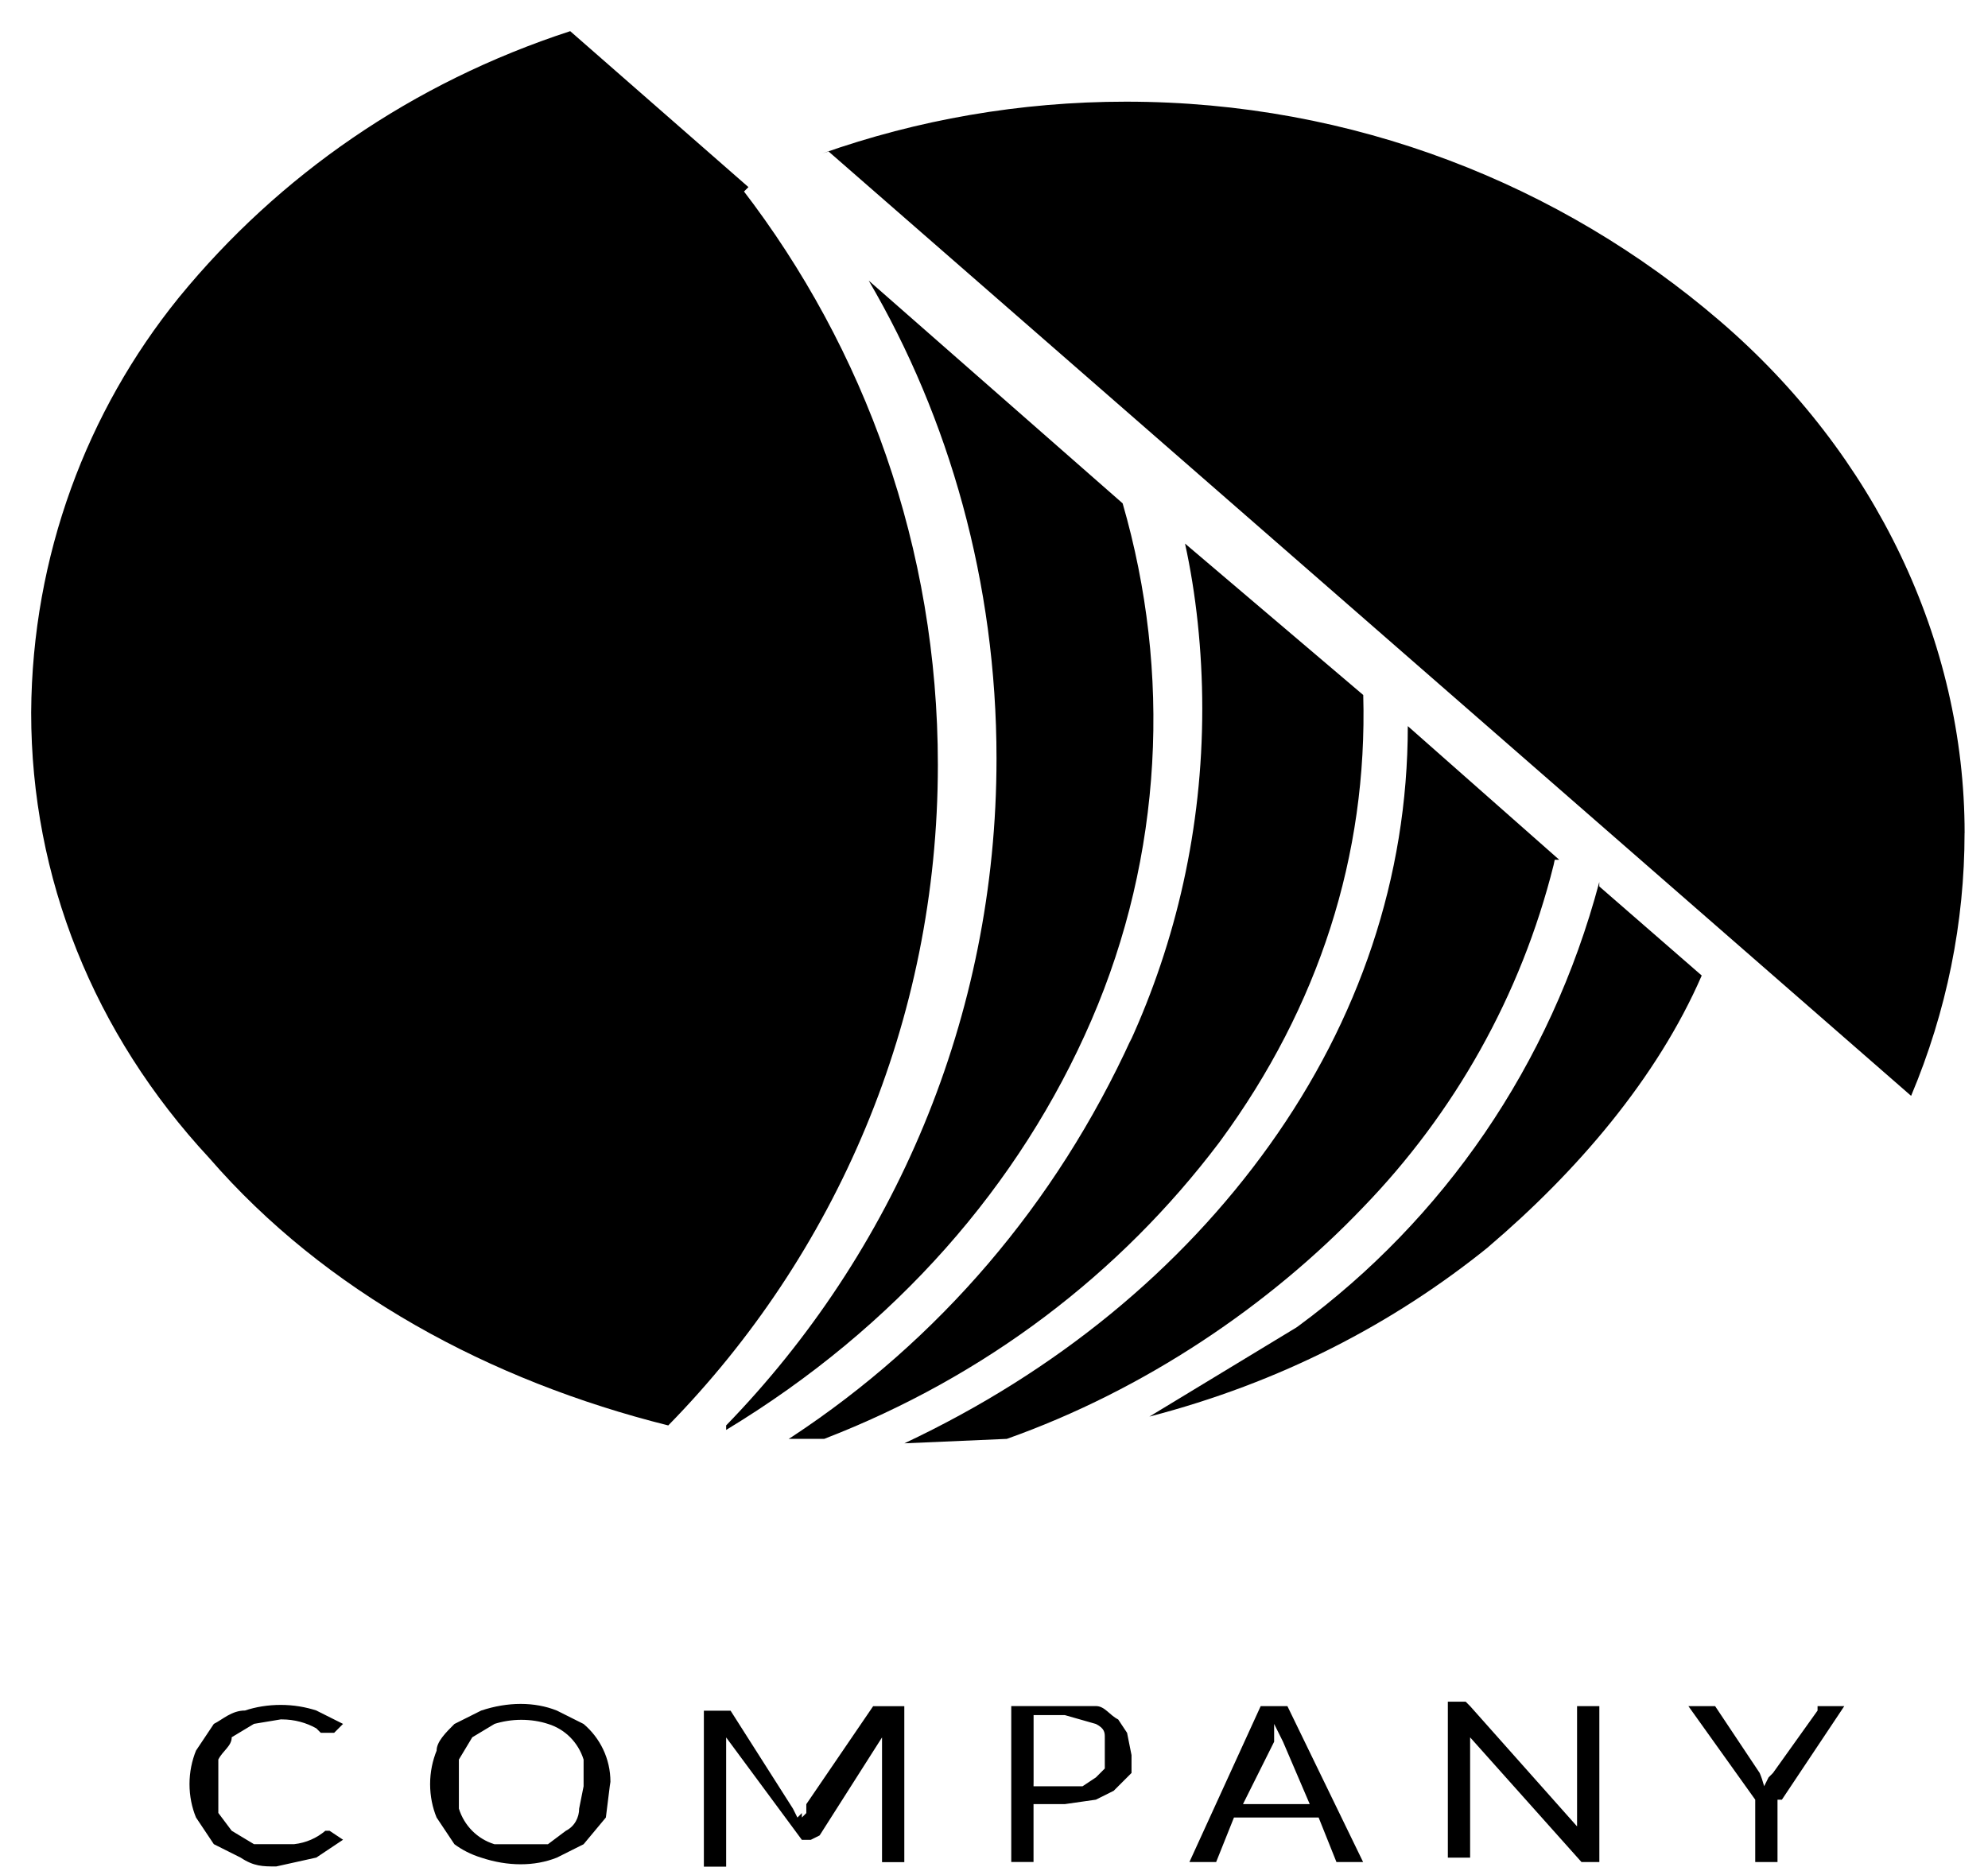
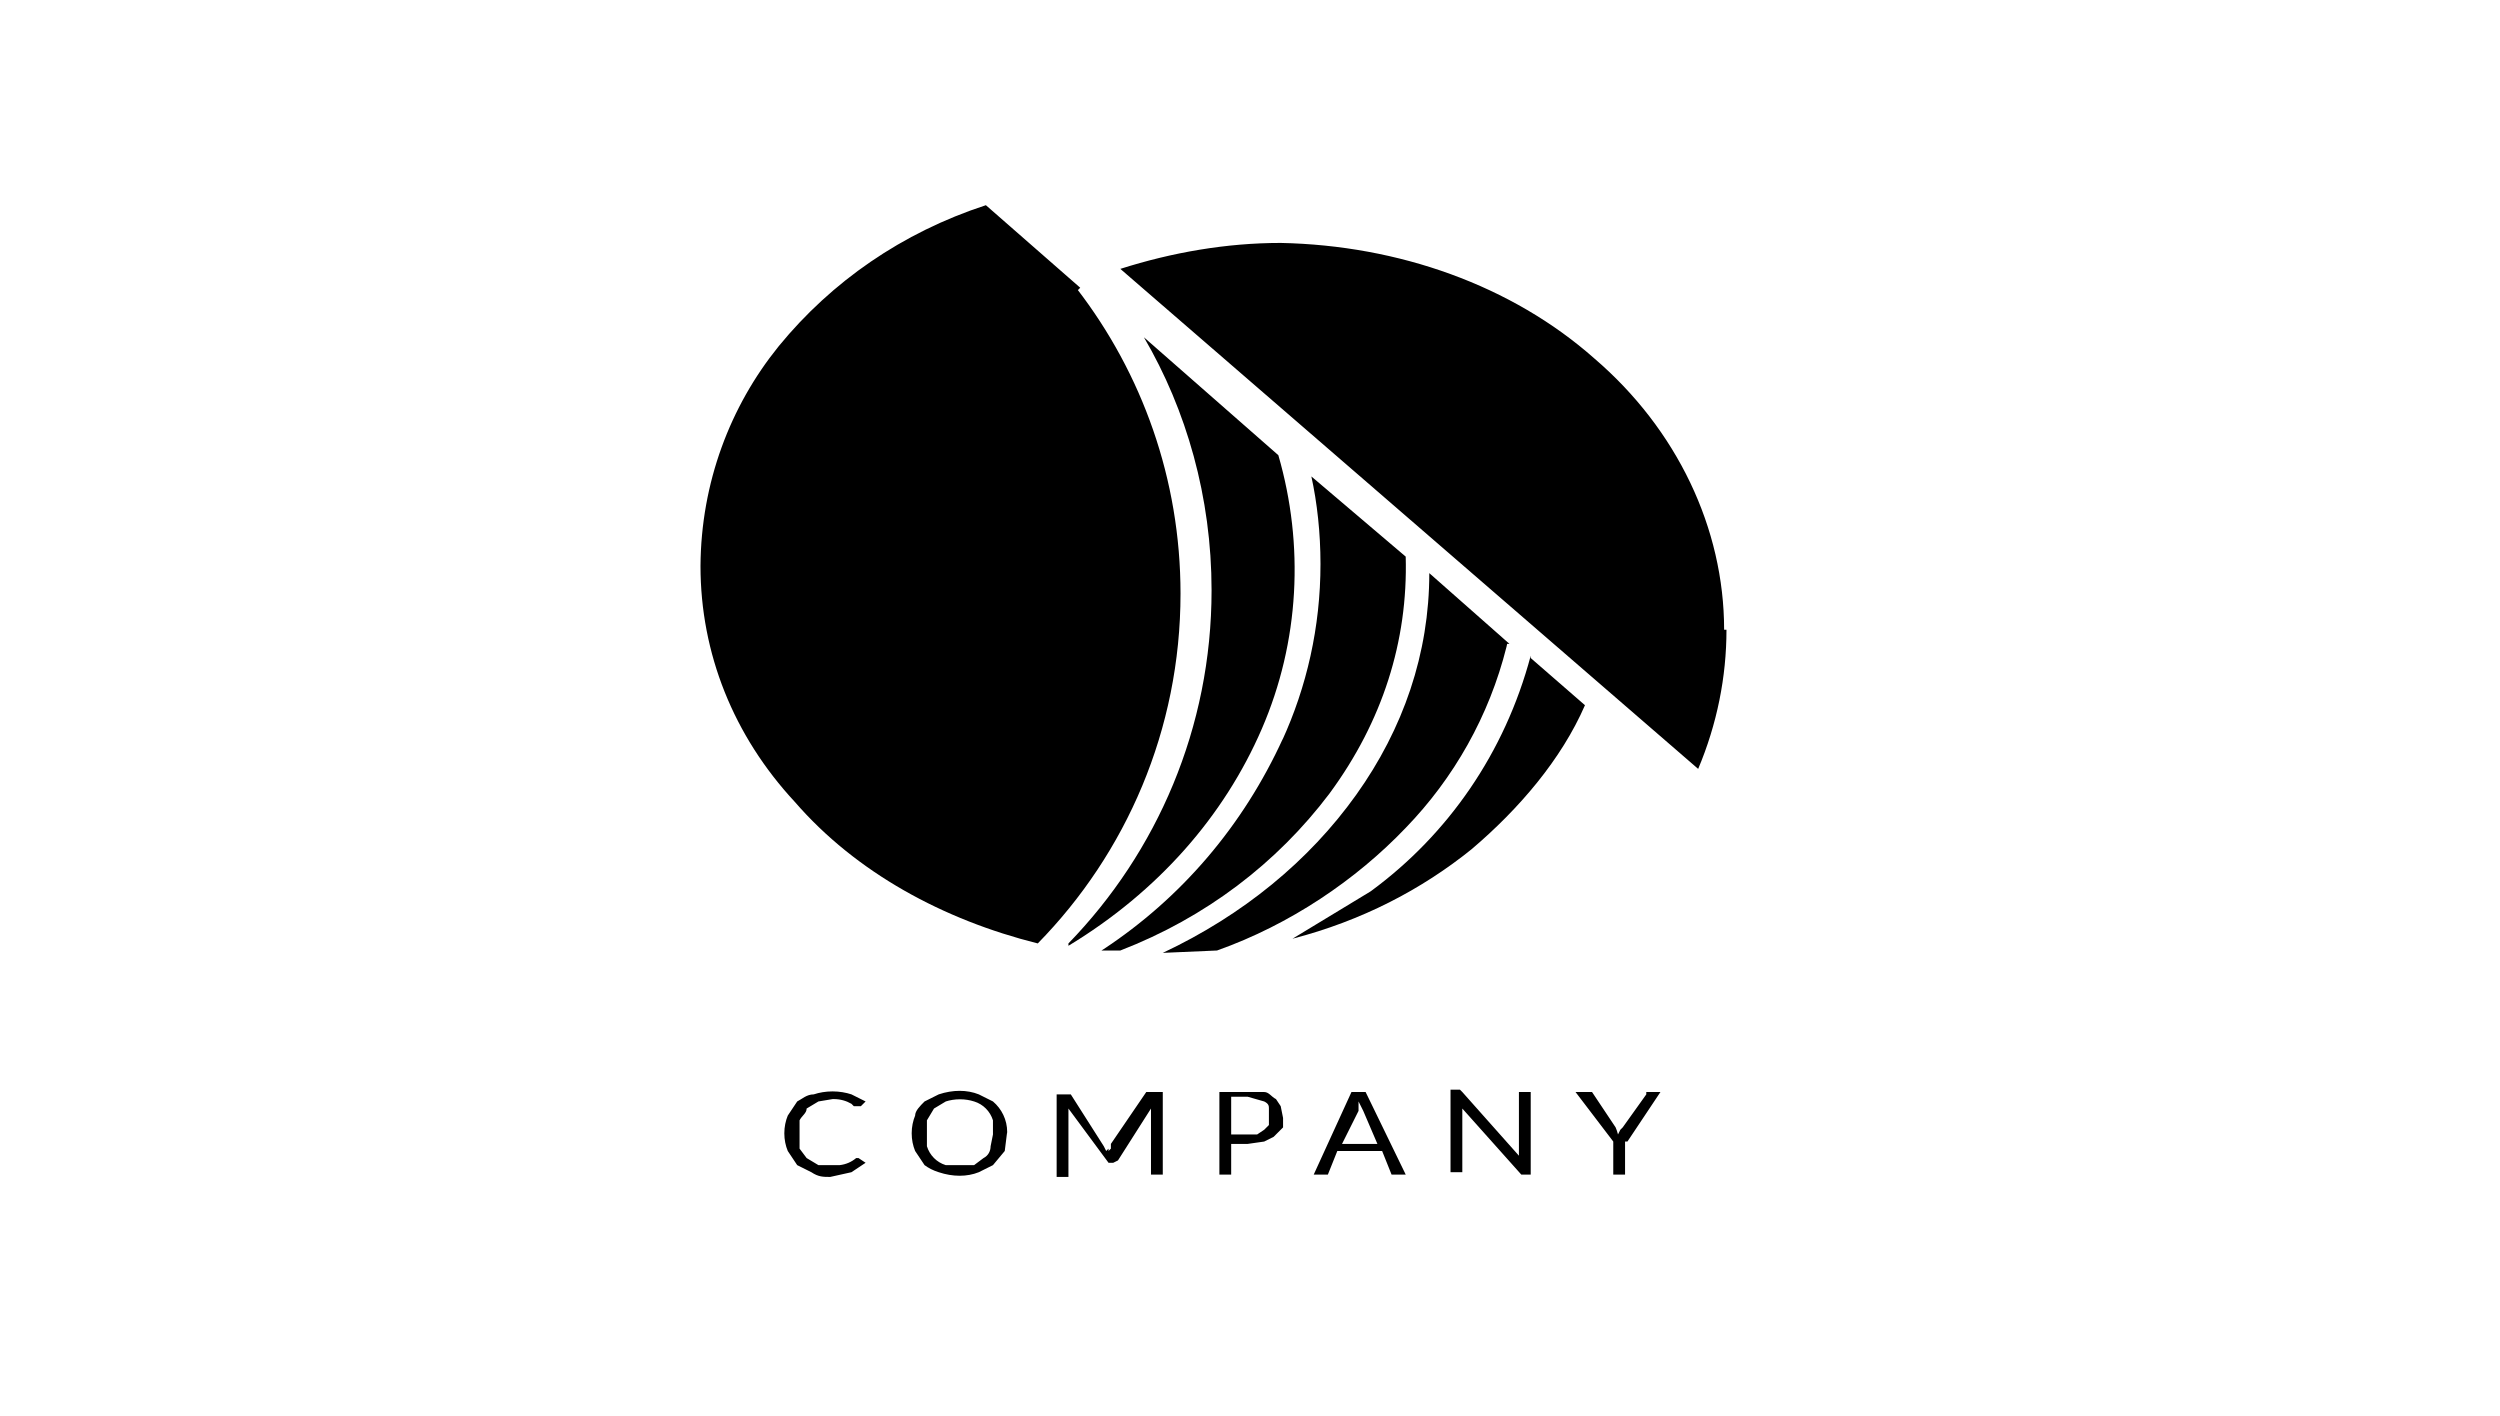
- <svg xmlns="http://www.w3.org/2000/svg" version="1.1" width="34" height="32" viewBox="0 0 34 32">
-   <path d="M5.638 31.314l0.229 0.152-0.457 0.305-0.686 0.152c-0.229 0-0.381 0-0.61-0.152l-0.457-0.229-0.305-0.457c-0.070-0.169-0.111-0.365-0.111-0.571s0.041-0.402 0.115-0.582l-0.004 0.010 0.305-0.457c0.152-0.076 0.305-0.229 0.533-0.229 0.182-0.061 0.392-0.096 0.61-0.096s0.427 0.035 0.624 0.1l-0.014-0.004 0.457 0.229-0.152 0.152h-0.229l-0.076-0.076c-0.17-0.096-0.374-0.153-0.59-0.153-0.007 0-0.013 0-0.020 0h0.001l-0.457 0.076-0.381 0.229c0 0.152-0.152 0.229-0.229 0.381v0.914l0.229 0.305 0.381 0.229h0.686c0.206-0.023 0.388-0.105 0.535-0.23l-0.001 0.001h0.076zM10.438 30.476l-0.076 0.61-0.381 0.457-0.457 0.229c-0.381 0.152-0.838 0.152-1.295 0-0.175-0.054-0.326-0.132-0.461-0.232l0.004 0.003-0.305-0.457c-0.070-0.169-0.111-0.365-0.111-0.571s0.041-0.402 0.115-0.582l-0.004 0.010c0-0.152 0.152-0.305 0.305-0.457l0.457-0.229c0.457-0.152 0.914-0.152 1.295 0l0.457 0.229c0.282 0.239 0.459 0.594 0.459 0.989 0 0.027-0.001 0.054-0.002 0.081l0-0.004zM9.981 30.476v-0.381c-0.091-0.293-0.317-0.519-0.603-0.608l-0.006-0.002c-0.137-0.045-0.294-0.070-0.457-0.070s-0.32 0.026-0.468 0.073l0.011-0.003-0.381 0.229-0.229 0.381v0.838c0.091 0.293 0.317 0.519 0.603 0.608l0.006 0.002h0.914l0.305-0.229c0.152-0.076 0.229-0.229 0.229-0.381l0.076-0.381zM13.714 31.010v0.076l0.076-0.076v-0.152l1.143-1.676h0.533v2.667h-0.381v-2.133l-1.067 1.676-0.152 0.076h-0.152l-1.295-1.752v2.21h-0.381v-2.667h0.457l1.067 1.676 0.076 0.152zM17.676 30.857v0.99h-0.381v-2.667h1.448c0.152 0 0.229 0.152 0.381 0.229l0.152 0.229 0.076 0.381v0.305l-0.305 0.305-0.305 0.152-0.533 0.076h-0.533zM17.676 30.552h0.838l0.229-0.152 0.152-0.152v-0.533c0-0.076 0-0.152-0.152-0.229l-0.533-0.152h-0.533v1.143zM23.314 31.848h-0.457l-0.305-0.762h-1.448l-0.305 0.762h-0.457l1.219-2.667h0.457l1.295 2.667zM21.257 30.857h1.143l-0.457-1.067-0.152-0.305v0.305l-0.533 1.067zM25.143 29.181l1.829 2.057v-2.057h0.381v2.667h-0.305l-1.905-2.133v2.057h-0.381v-2.667h0.305zM30.4 30.781v1.067h-0.381v-1.067l-1.143-1.6h0.457l0.762 1.143c0.027 0.063 0.053 0.139 0.074 0.217l0.002 0.011 0.076-0.152 0.076-0.076 0.762-1.067v-0.076h0.457l-1.067 1.6zM13.486 24.61h0.61c2.763-1.068 5.060-2.826 6.753-5.066l0.028-0.038c1.676-2.286 2.514-4.876 2.438-7.619l-3.048-2.59c0.187 0.85 0.295 1.826 0.295 2.827 0 2.040-0.445 3.975-1.244 5.715l0.035-0.085c-1.297 2.845-3.307 5.173-5.807 6.82l-0.060 0.037z" />
-   <path d="M12.419 24.381v0.076c2.895-1.752 5.029-4.19 6.248-7.010s1.371-5.943 0.533-8.838l-4.343-3.81c1.374 2.346 2.186 5.165 2.186 8.175 0 4.436-1.763 8.46-4.628 11.41l0.004-0.004zM27.352 15.086c-0.836 3.143-2.673 5.772-5.143 7.592l-0.038 0.027-2.514 1.524c2.226-0.578 4.165-1.578 5.819-2.918l-0.029 0.022c1.524-1.295 2.895-2.895 3.657-4.648l-1.752-1.524z" />
-   <path d="M26.667 14.705l-2.59-2.286c0 2.59-0.838 5.029-2.362 7.162s-3.657 3.886-6.248 5.105l1.752-0.076c2.362-0.838 4.495-2.286 6.095-3.962 1.553-1.604 2.697-3.613 3.257-5.854l0.019-0.089zM12.8 3.2l-3.048-2.667c-2.708 0.883-4.984 2.47-6.685 4.546l-0.020 0.025c-1.553 1.923-2.498 4.392-2.514 7.082l-0 0.004c0 2.819 1.067 5.486 3.048 7.619 1.981 2.286 4.8 3.81 7.848 4.571 2.851-2.91 4.611-6.9 4.611-11.3 0-3.704-1.247-7.117-3.344-9.842l0.028 0.038zM33.6 14.248c0-3.276-1.524-6.476-4.19-8.762-2.712-2.329-6.265-3.747-10.15-3.747-1.822 0-3.572 0.312-5.198 0.886l0.109-0.034 18.514 16.152c0.61-1.448 0.914-2.971 0.914-4.495z" />
+ <svg xmlns="http://www.w3.org/2000/svg" version="1.1" width="1809" height="1024" viewBox="0 0 1809 1024">
+   <g id="icomoon-ignore">
+ </g>
+   <path d="M621.227 837.973l5.12 3.413-10.24 6.827-15.36 3.413c-5.12 0-8.533 0-13.653-3.413l-10.24-5.12-6.827-10.24c-1.576-3.787-2.491-8.187-2.491-12.8s0.915-9.013 2.574-13.027l-0.083 0.227 6.827-10.24c3.413-1.707 6.827-5.12 11.947-5.12 4.078-1.365 8.774-2.153 13.653-2.153s9.575 0.788 13.967 2.243l-0.313-0.090 10.24 5.12-3.413 3.413h-5.12l-1.707-1.707c-3.671-2.155-8.085-3.428-12.796-3.428-0.301 0-0.601 0.005-0.9 0.016l0.043-0.001-10.24 1.707-8.533 5.12c0 3.413-3.413 5.12-5.12 8.533v20.48l5.12 6.827 8.533 5.12h15.36c4.604-0.511 8.701-2.361 11.978-5.146l-0.032 0.026h1.707zM728.747 819.2l-1.707 13.653-8.533 10.24-10.24 5.12c-8.533 3.413-18.773 3.413-29.013 0-3.91-1.208-7.312-2.954-10.333-5.186l0.093 0.066-6.827-10.24c-1.576-3.787-2.491-8.187-2.491-12.8s0.915-9.013 2.574-13.027l-0.083 0.227c0-3.413 3.413-6.827 6.827-10.24l10.24-5.12c10.24-3.413 20.48-3.413 29.013 0l10.24 5.12c6.312 5.356 10.292 13.296 10.292 22.165 0 0.608-0.019 1.212-0.056 1.811l0.004-0.082zM718.507 819.2v-8.533c-2.033-6.558-7.095-11.62-13.508-13.614l-0.145-0.039c-3.061-0.997-6.583-1.572-10.24-1.572s-7.179 0.575-10.482 1.64l0.242-0.067-8.533 5.12-5.12 8.533v18.773c2.033 6.558 7.095 11.62 13.508 13.614l0.145 0.039h20.48l6.827-5.12c3.413-1.707 5.12-5.12 5.12-8.533l1.707-8.533zM802.133 831.147v1.707l1.707-1.707v-3.413l25.6-37.547h11.947v59.733h-8.533v-47.787l-23.893 37.547-3.413 1.707h-3.413l-29.013-39.253v49.493h-8.533v-59.733h10.24l23.893 37.547 1.707 3.413zM890.88 827.733v22.187h-8.533v-59.733h32.427c3.413 0 5.12 3.413 8.533 5.12l3.413 5.12 1.707 8.533v6.827l-6.827 6.827-6.827 3.413-11.947 1.707h-11.947zM890.88 820.907h18.773l5.12-3.413 3.413-3.413v-11.947c0-1.707 0-3.413-3.413-5.12l-11.947-3.413h-11.947v25.6zM1017.173 849.92h-10.24l-6.827-17.067h-32.427l-6.827 17.067h-10.24l27.307-59.733h10.24l29.013 59.733zM971.093 827.733h25.6l-10.24-23.893-3.413-6.827v6.827l-11.947 23.893zM1058.133 790.187l40.96 46.080v-46.080h8.533v59.733h-6.827l-42.667-47.787v46.080h-8.533v-59.733h6.827zM1175.893 826.027v23.893h-8.533v-23.893l-27.307-35.84h11.947l17.067 25.6c0.614 1.408 1.198 3.114 1.652 4.871l0.055 0.249 1.707-3.413 1.707-1.707 17.067-23.893v-1.707h10.24l-23.893 35.84zM797.013 687.787h13.653c61.892-23.933 113.351-63.308 151.271-113.487l0.623-0.86c37.547-51.2 56.32-109.227 54.613-170.667l-68.267-58.027c4.195 19.036 6.599 40.902 6.599 63.33 0 45.69-9.975 89.051-27.865 128.023l0.787-1.913c-29.059 63.732-74.086 115.886-130.066 152.766l-1.347 0.834z" />
+   <path d="M773.12 682.667v1.707c64.853-39.253 112.64-93.867 139.947-157.013s30.72-133.12 11.947-197.973l-97.28-85.333c30.78 52.544 48.957 115.707 48.957 183.114 0 99.37-39.501 189.515-103.656 255.589l0.087-0.090zM1107.627 474.453c-18.728 70.4-59.884 129.292-115.209 170.072l-0.845 0.594-56.32 34.133c49.857-12.959 93.305-35.358 130.347-65.355l-0.64 0.502c34.133-29.013 64.853-64.853 81.92-104.107l-39.253-34.133z" />
+   <path d="M1092.267 465.92l-58.027-51.2c0 58.027-18.773 112.64-52.907 160.427s-81.92 87.040-139.947 114.347l39.253-1.707c52.907-18.773 100.693-51.2 136.533-88.747 34.791-35.925 60.413-80.934 72.963-131.121l0.423-1.999zM781.653 208.213l-68.267-59.733c-60.662 19.788-111.637 55.335-149.739 101.836l-0.448 0.564c-34.783 43.068-55.959 98.387-56.32 158.639v0.081c0 63.147 23.893 122.88 68.267 170.667 44.373 51.2 107.52 85.333 175.787 102.4 63.873-65.194 103.29-154.559 103.29-253.13 0-82.976-27.932-159.429-74.906-220.468l0.629 0.851zM1247.573 455.68c0-73.387-34.133-145.067-93.867-196.267-59.733-52.907-141.653-81.92-226.987-83.627-39.253 0-78.507 6.827-116.053 18.773l418.133 361.813c13.653-32.427 20.48-66.56 20.48-100.693z" />
</svg>
